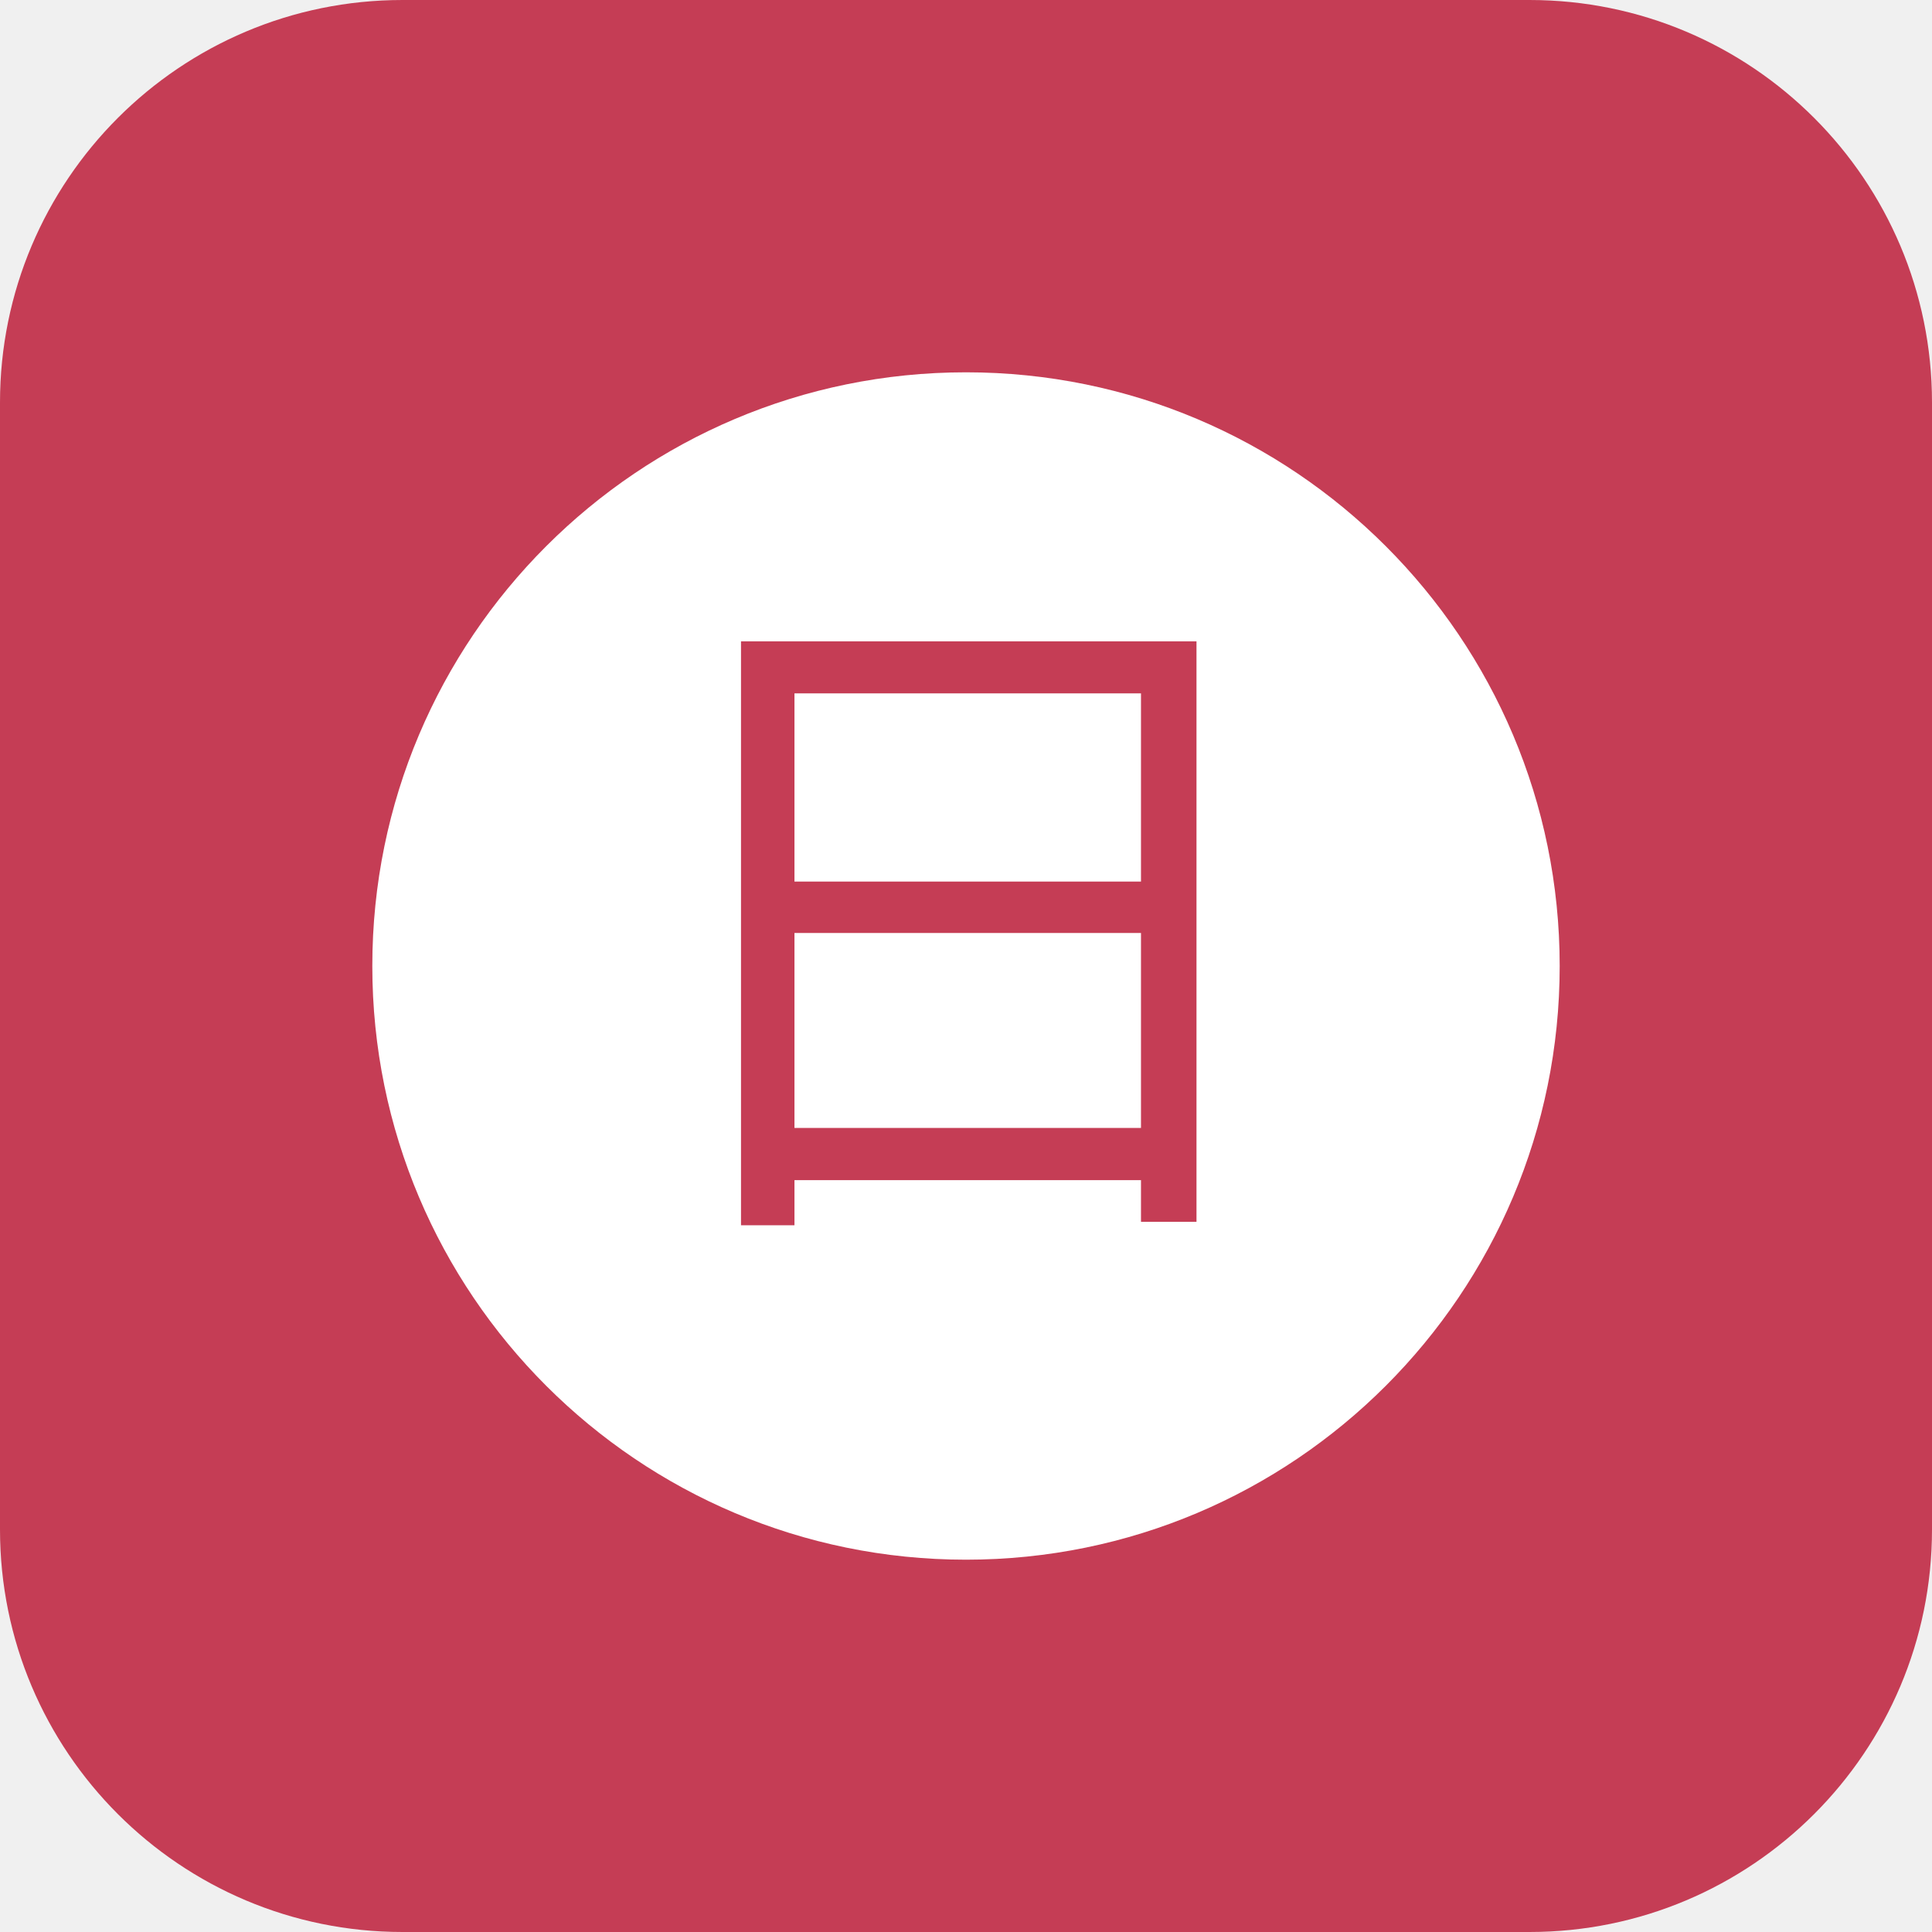
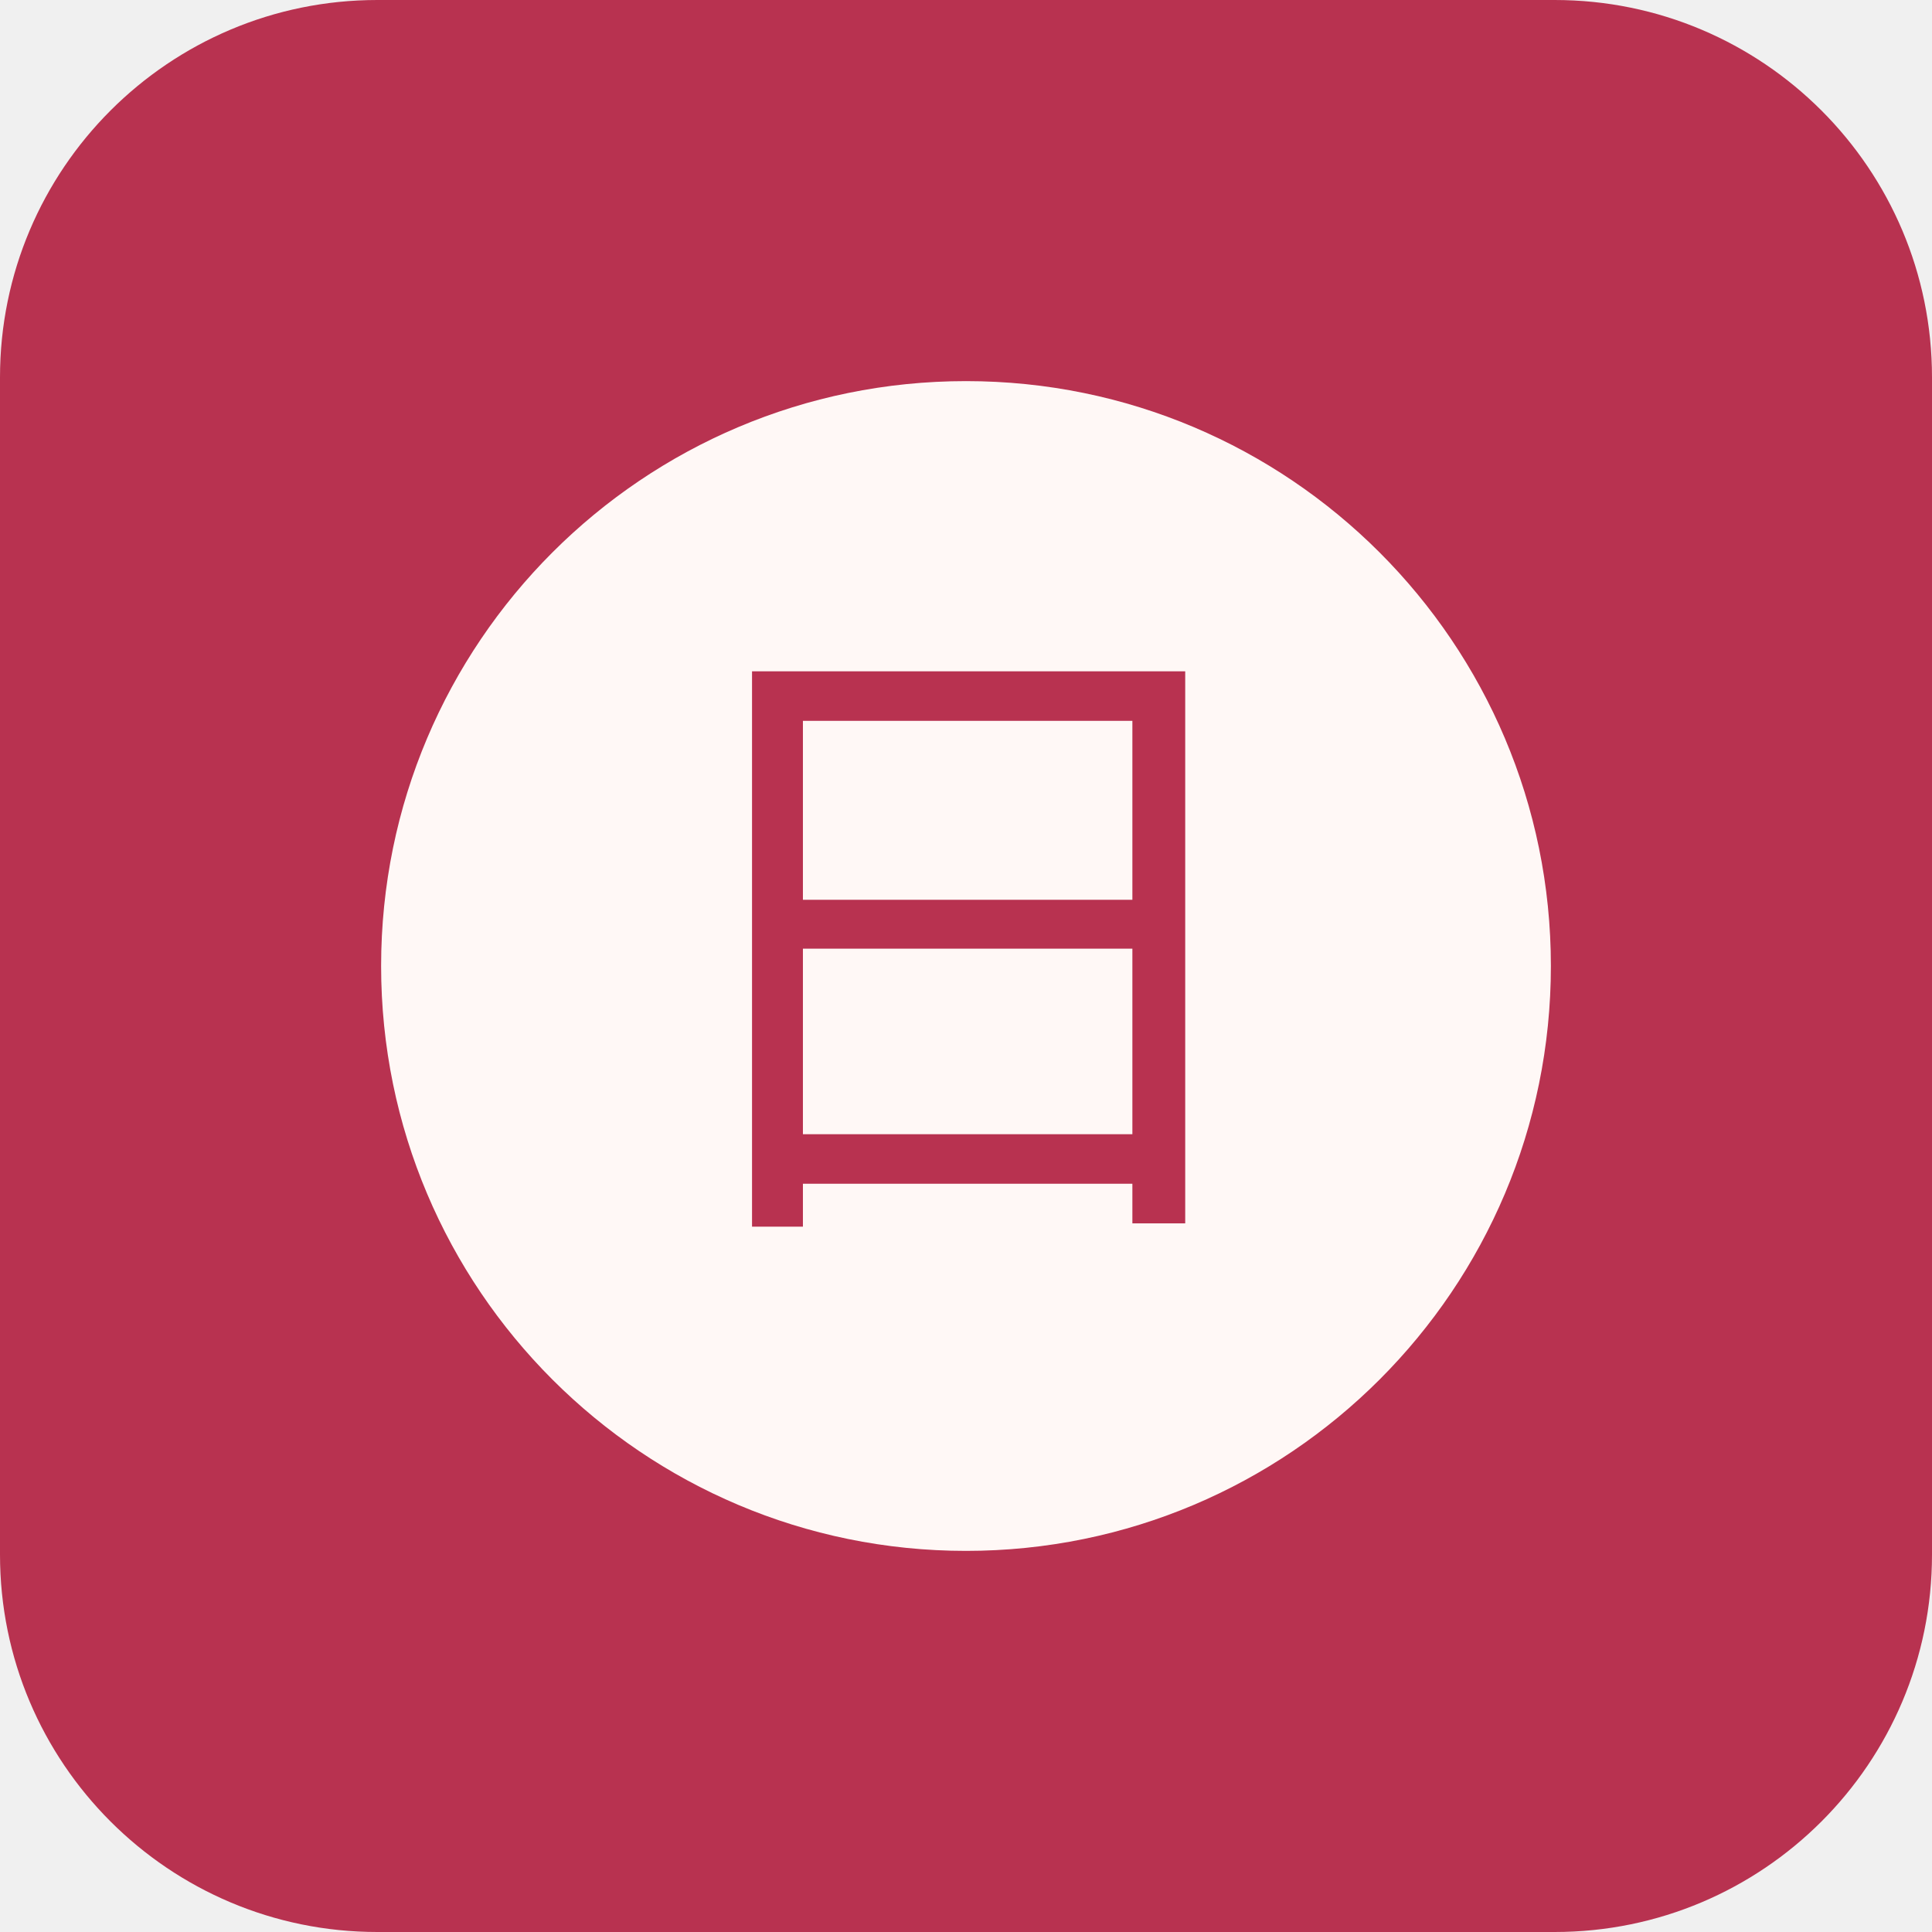
- <svg xmlns="http://www.w3.org/2000/svg" viewBox="0 0 192 192">
-   <rect width="192" height="192" rx="40" fill="#c53d55" />
-   <circle cx="96" cy="96" r="59" fill="white" />
-   <text x="96" y="117" text-anchor="middle" font-size="69" font-family="sans-serif" fill="#c53d55">日</text>
+ <svg xmlns="http://www.w3.org/2000/svg" viewBox="0 0 512 512">
+   <rect width="512" height="512" rx="100" fill="#b83250" />
+   <circle cx="256" cy="256" r="155" fill="#fff8f6" />
+   <text x="256" y="313" text-anchor="middle" font-size="175" font-family="sans-serif" fill="#b83250">日</text>
</svg>
